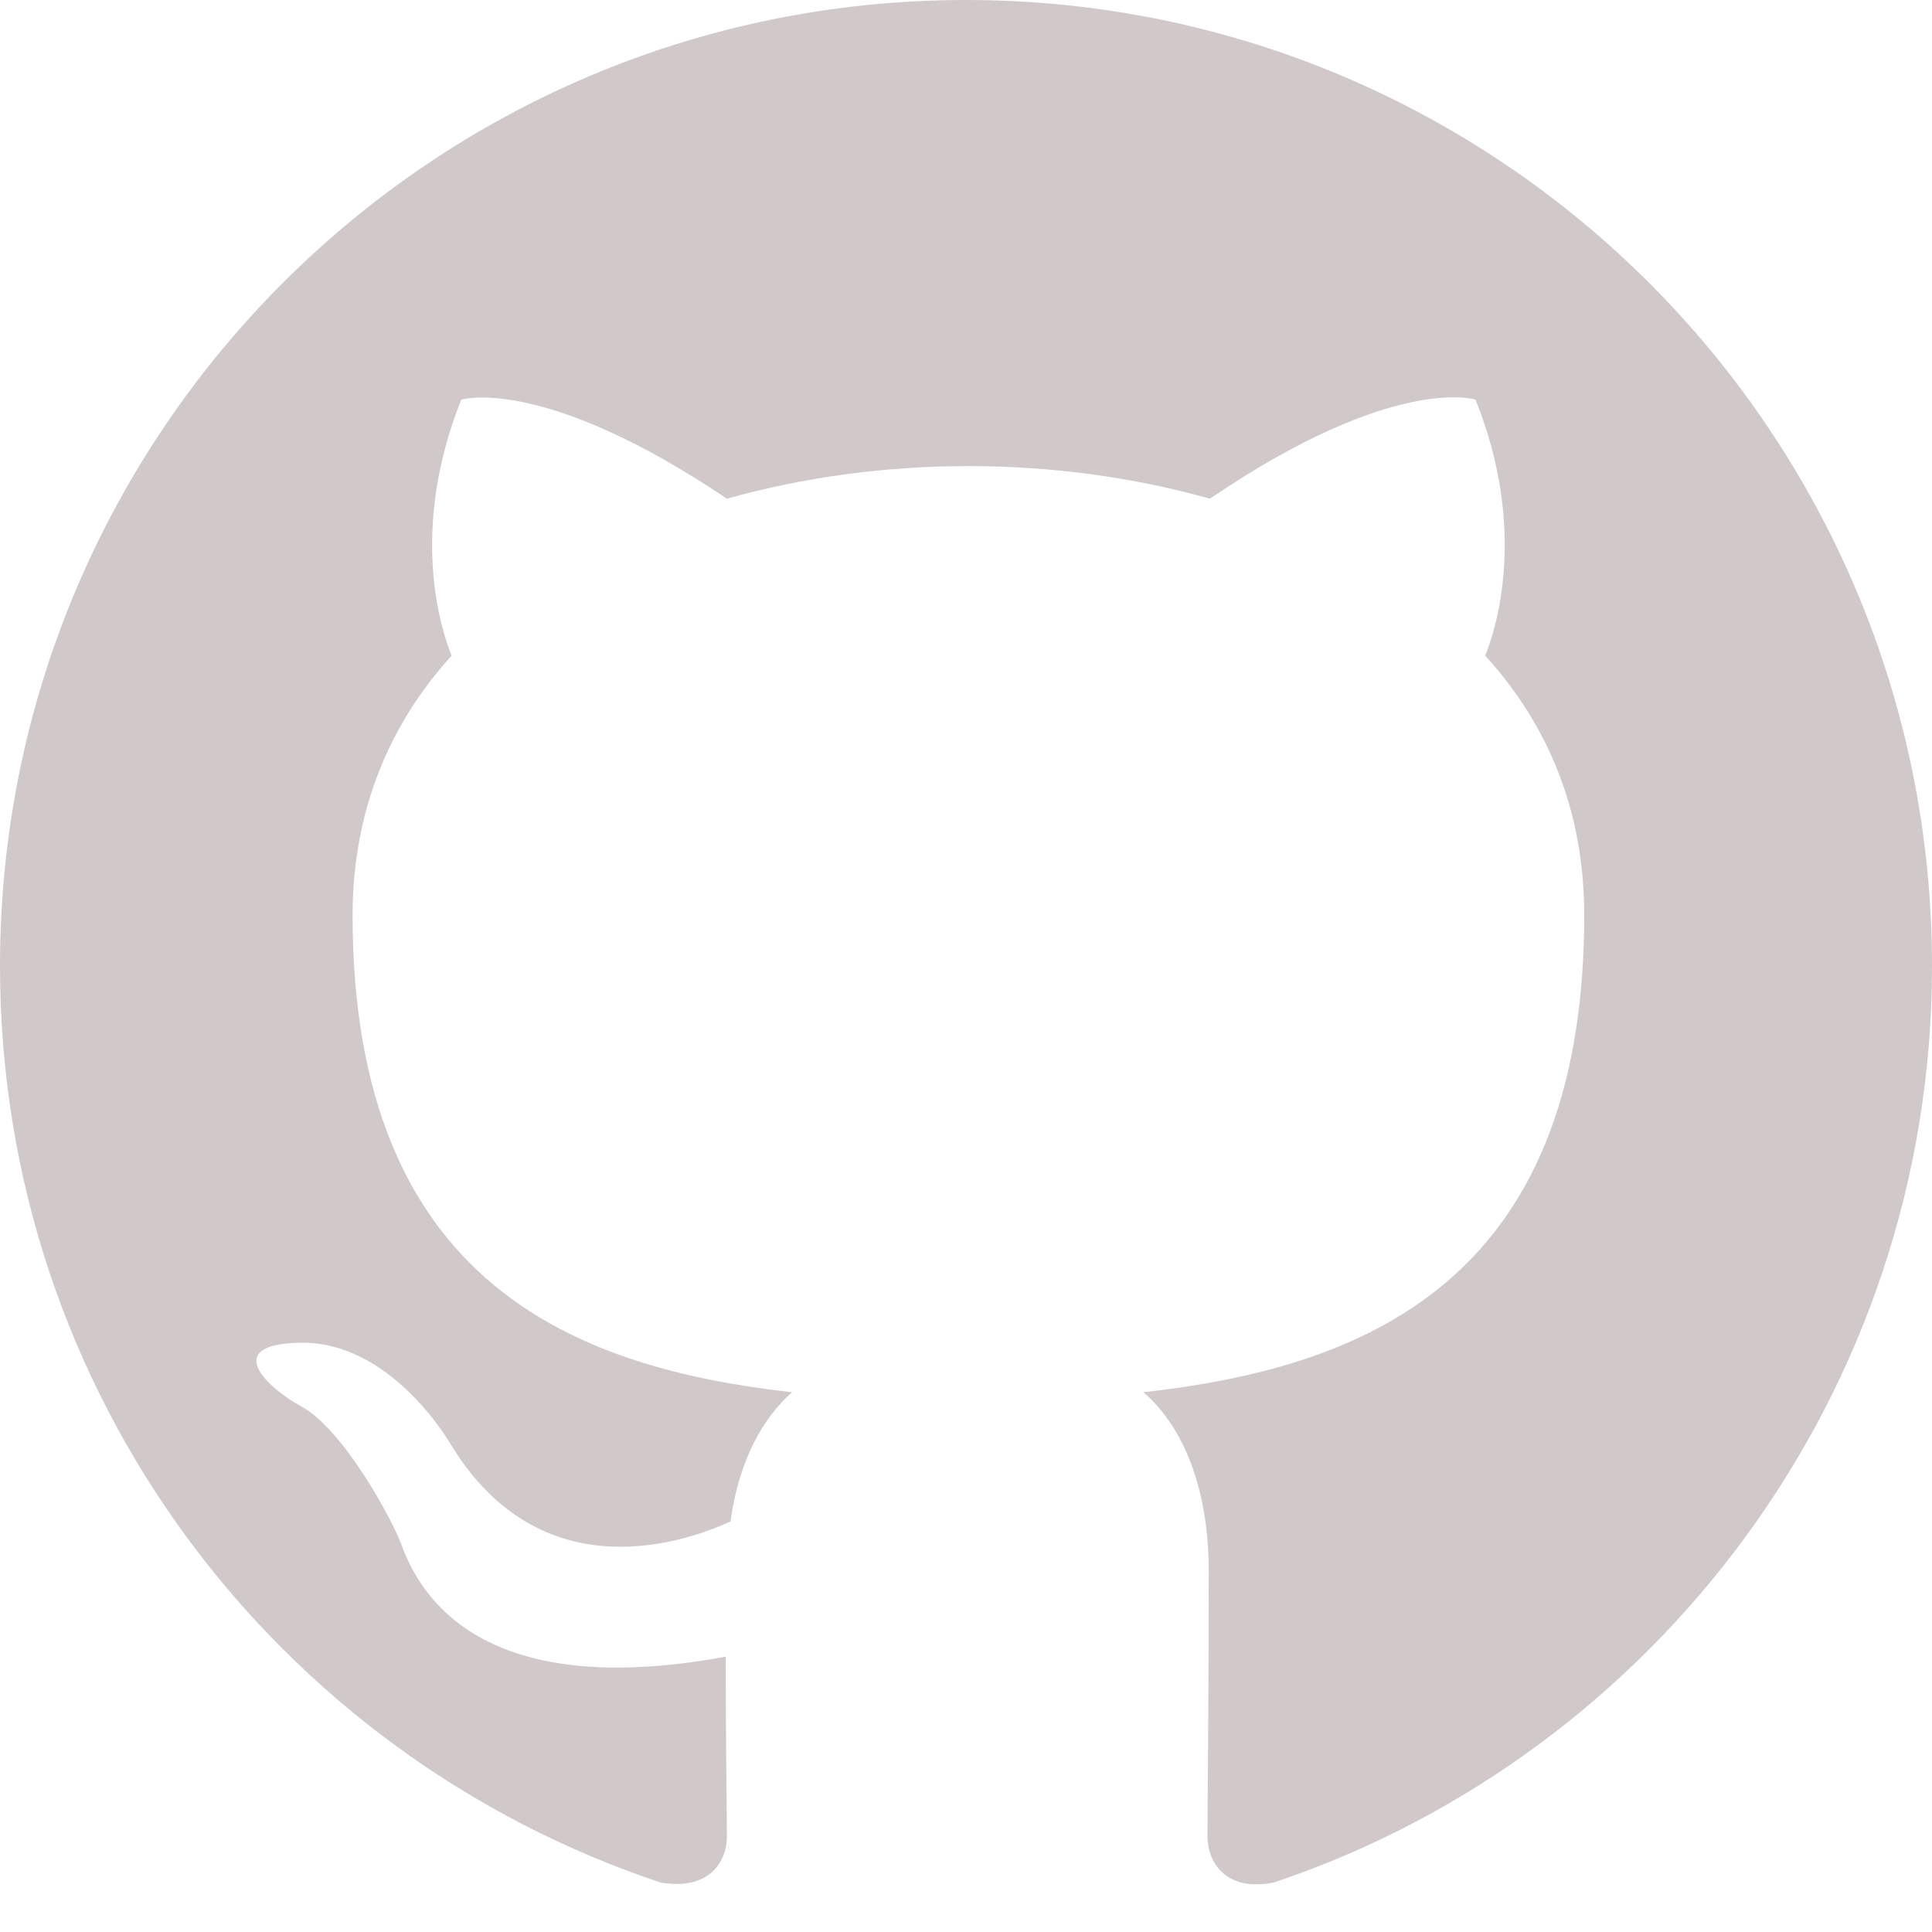
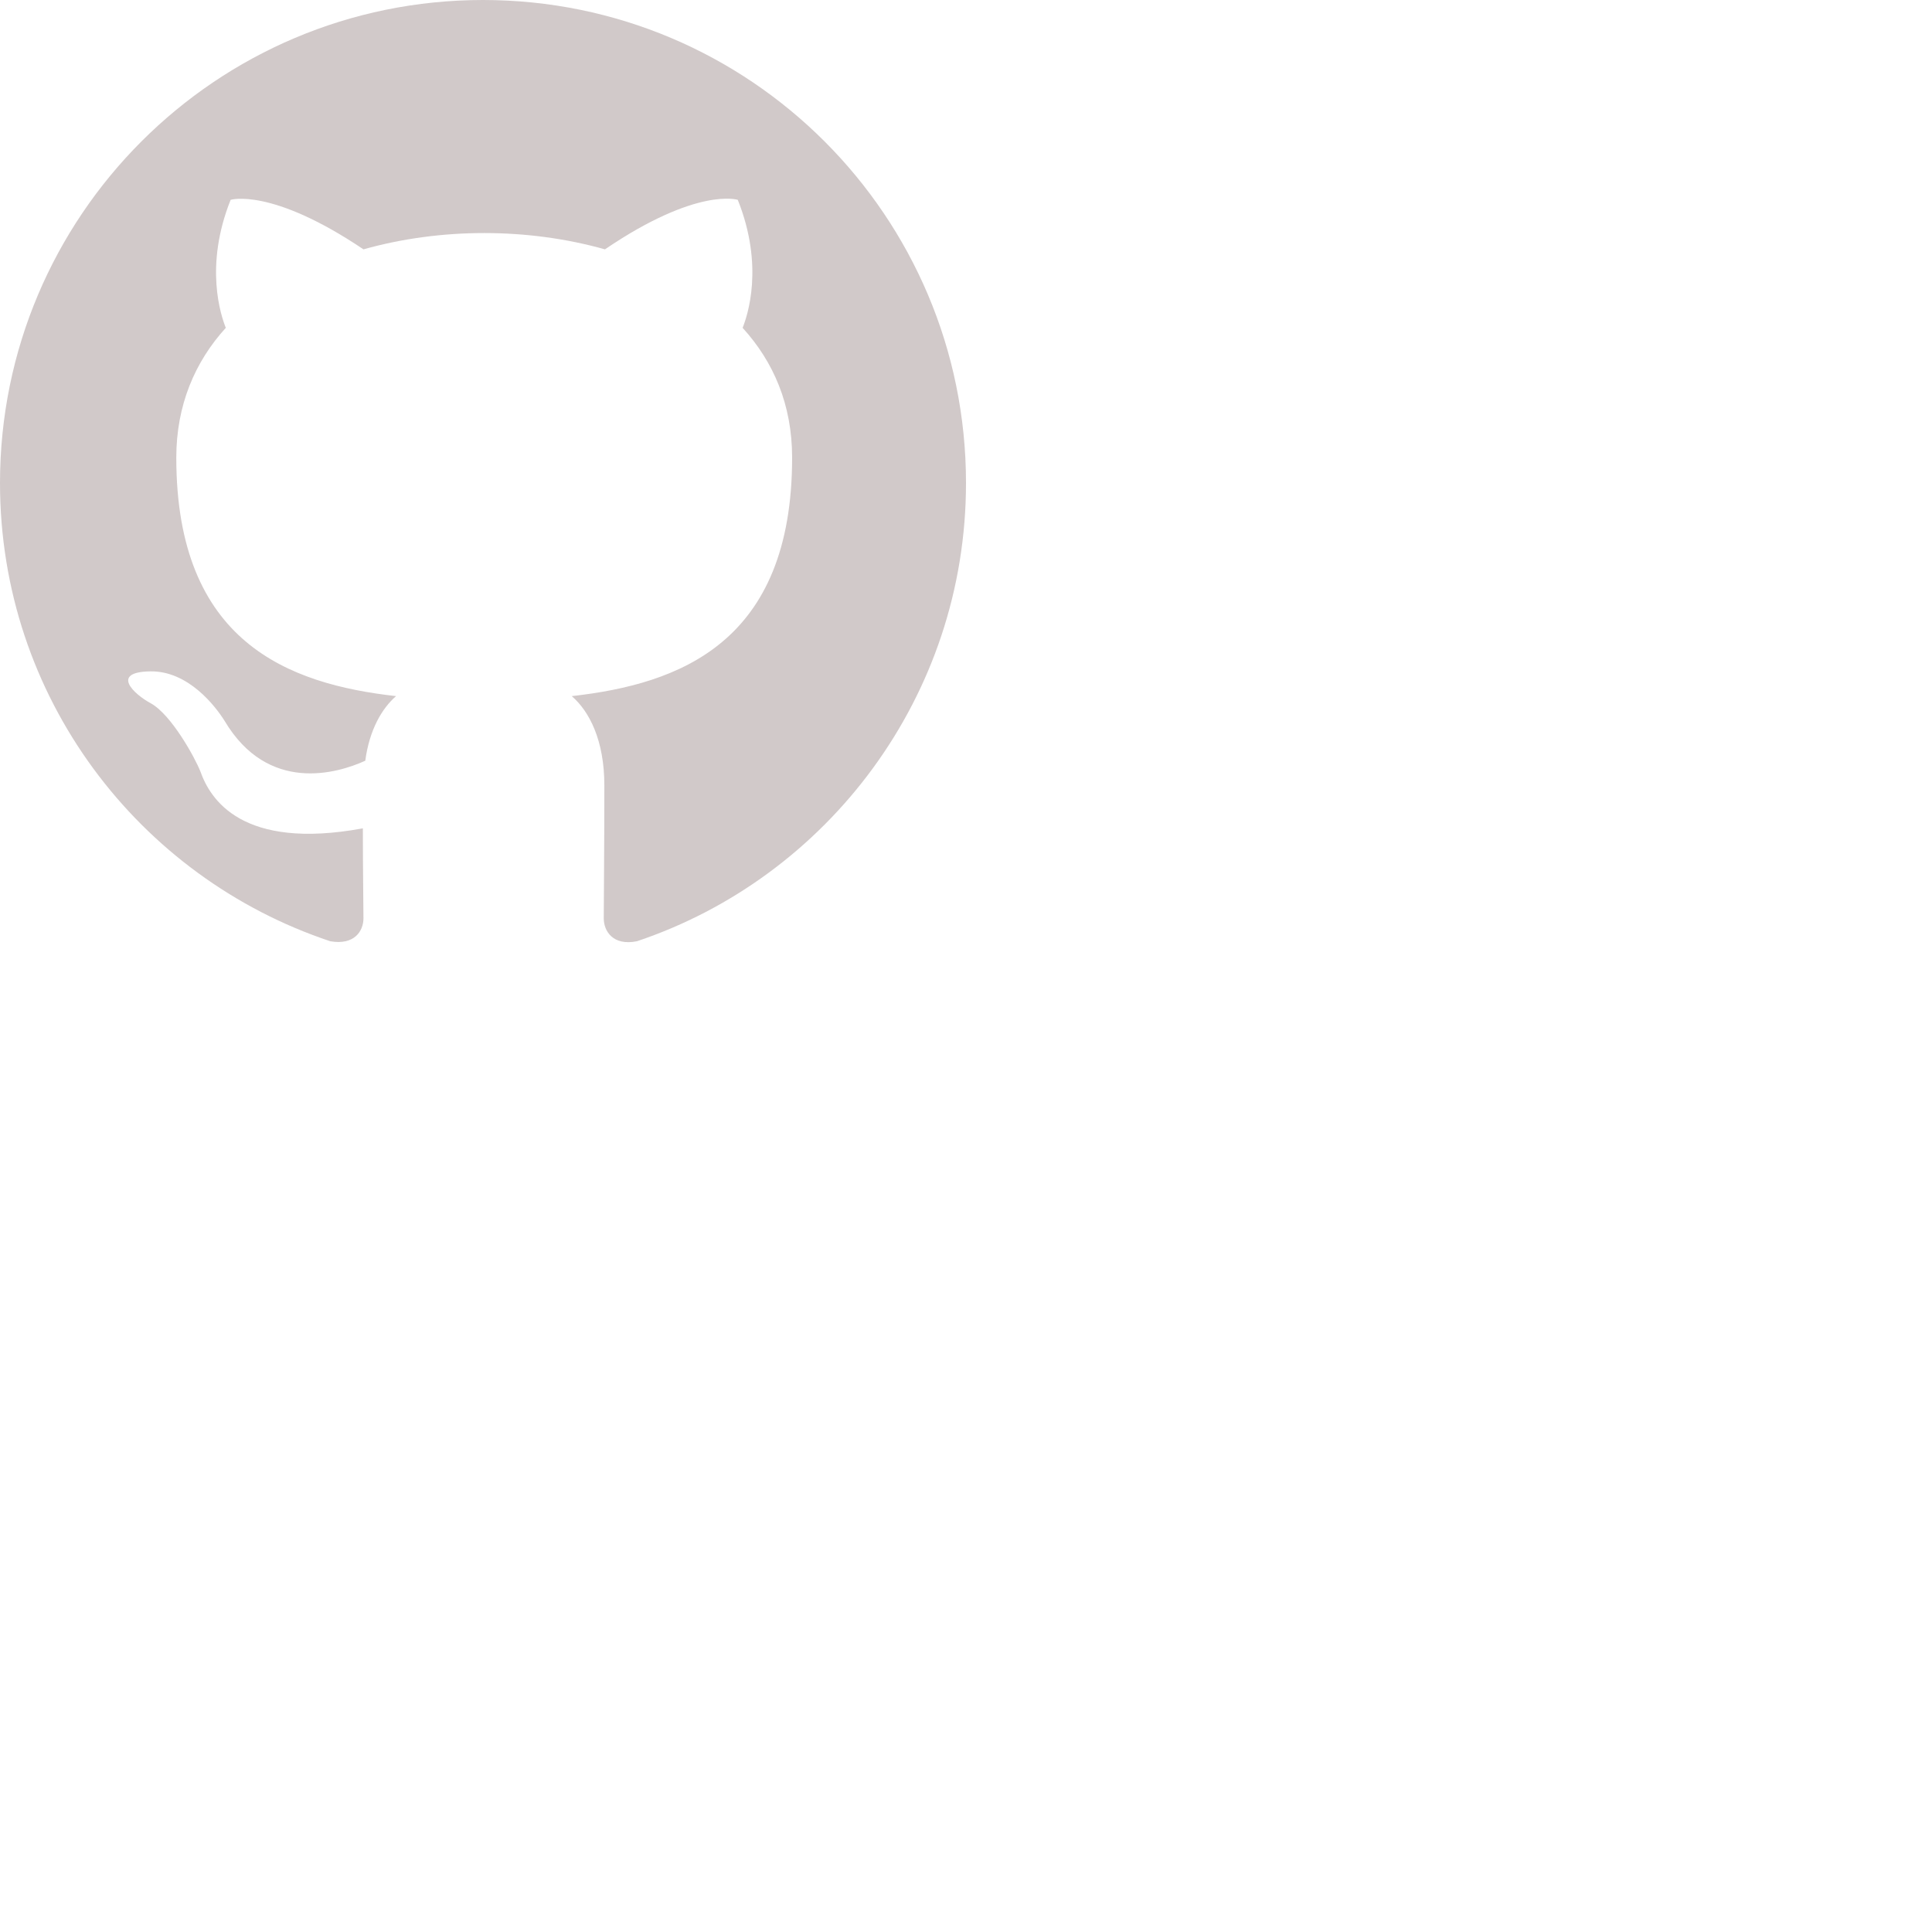
- <svg xmlns="http://www.w3.org/2000/svg" width="32" height="32" viewBox="0 0 32 32" fill="none">
+ <svg xmlns="http://www.w3.org/2000/svg" width="64" height="64" viewBox="0 0 64 64" fill="none">
  <path fill-rule="evenodd" clip-rule="evenodd" d="M16 0C7.16 0 0 7.16 0 16C0 23.08 4.58 29.06 10.94 31.18C11.74 31.32 12.04 30.84 12.04 30.42C12.04 30.04 12.02 28.78 12.02 27.44C8 28.18 6.96 26.46 6.64 25.56C6.46 25.1 5.68 23.68 5 23.3C4.44 23 3.64 22.26 4.98 22.24C6.24 22.22 7.14 23.4 7.44 23.88C8.88 26.3 11.18 25.62 12.1 25.2C12.24 24.16 12.66 23.46 13.12 23.06C9.56 22.66 5.84 21.28 5.84 15.16C5.84 13.42 6.46 11.98 7.48 10.86C7.32 10.46 6.76 8.82 7.64 6.62C7.64 6.62 8.98 6.2 12.04 8.26C13.32 7.9 14.68 7.72 16.04 7.72C17.4 7.72 18.76 7.9 20.04 8.26C23.1 6.18 24.44 6.62 24.44 6.62C25.32 8.82 24.76 10.46 24.6 10.86C25.62 11.98 26.24 13.4 26.24 15.16C26.24 21.3 22.5 22.66 18.94 23.06C19.52 23.56 20.02 24.52 20.02 26.02C20.02 28.16 20 29.88 20 30.42C20 30.84 20.3 31.34 21.1 31.18C27.42 29.06 32 23.06 32 16C32 7.16 24.84 0 16 0V0Z" fill="#d1c9c9" />
</svg>
